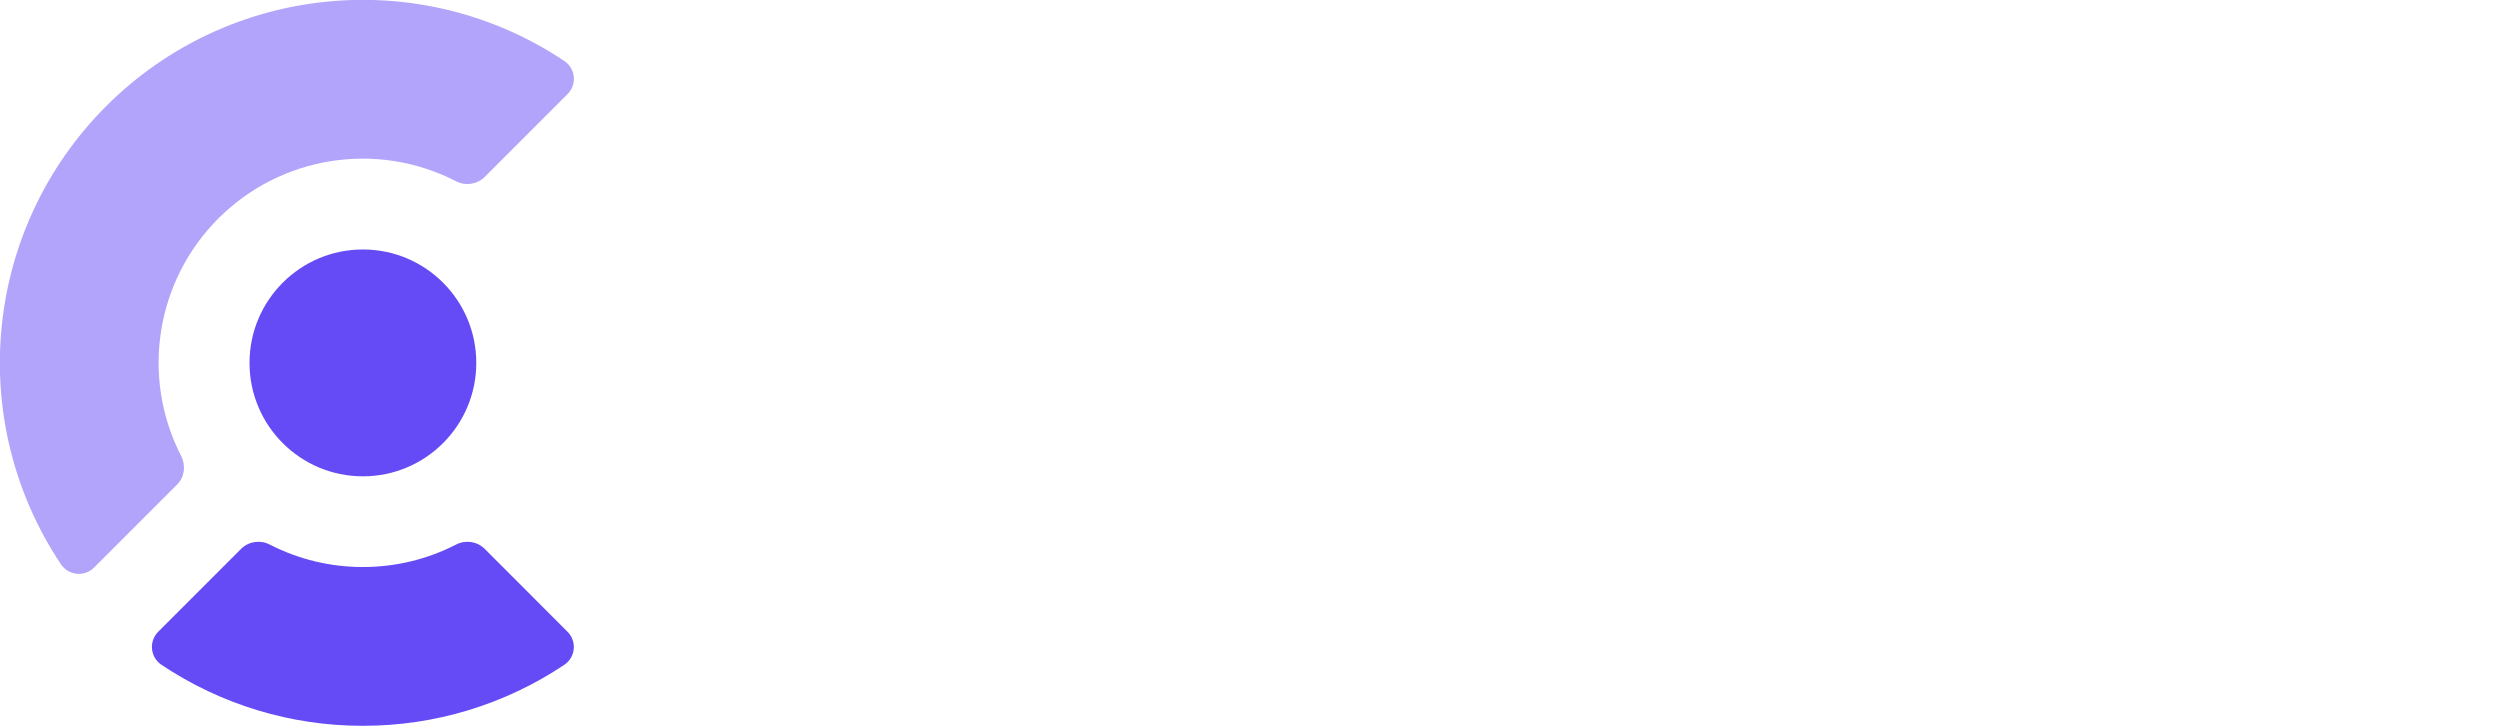
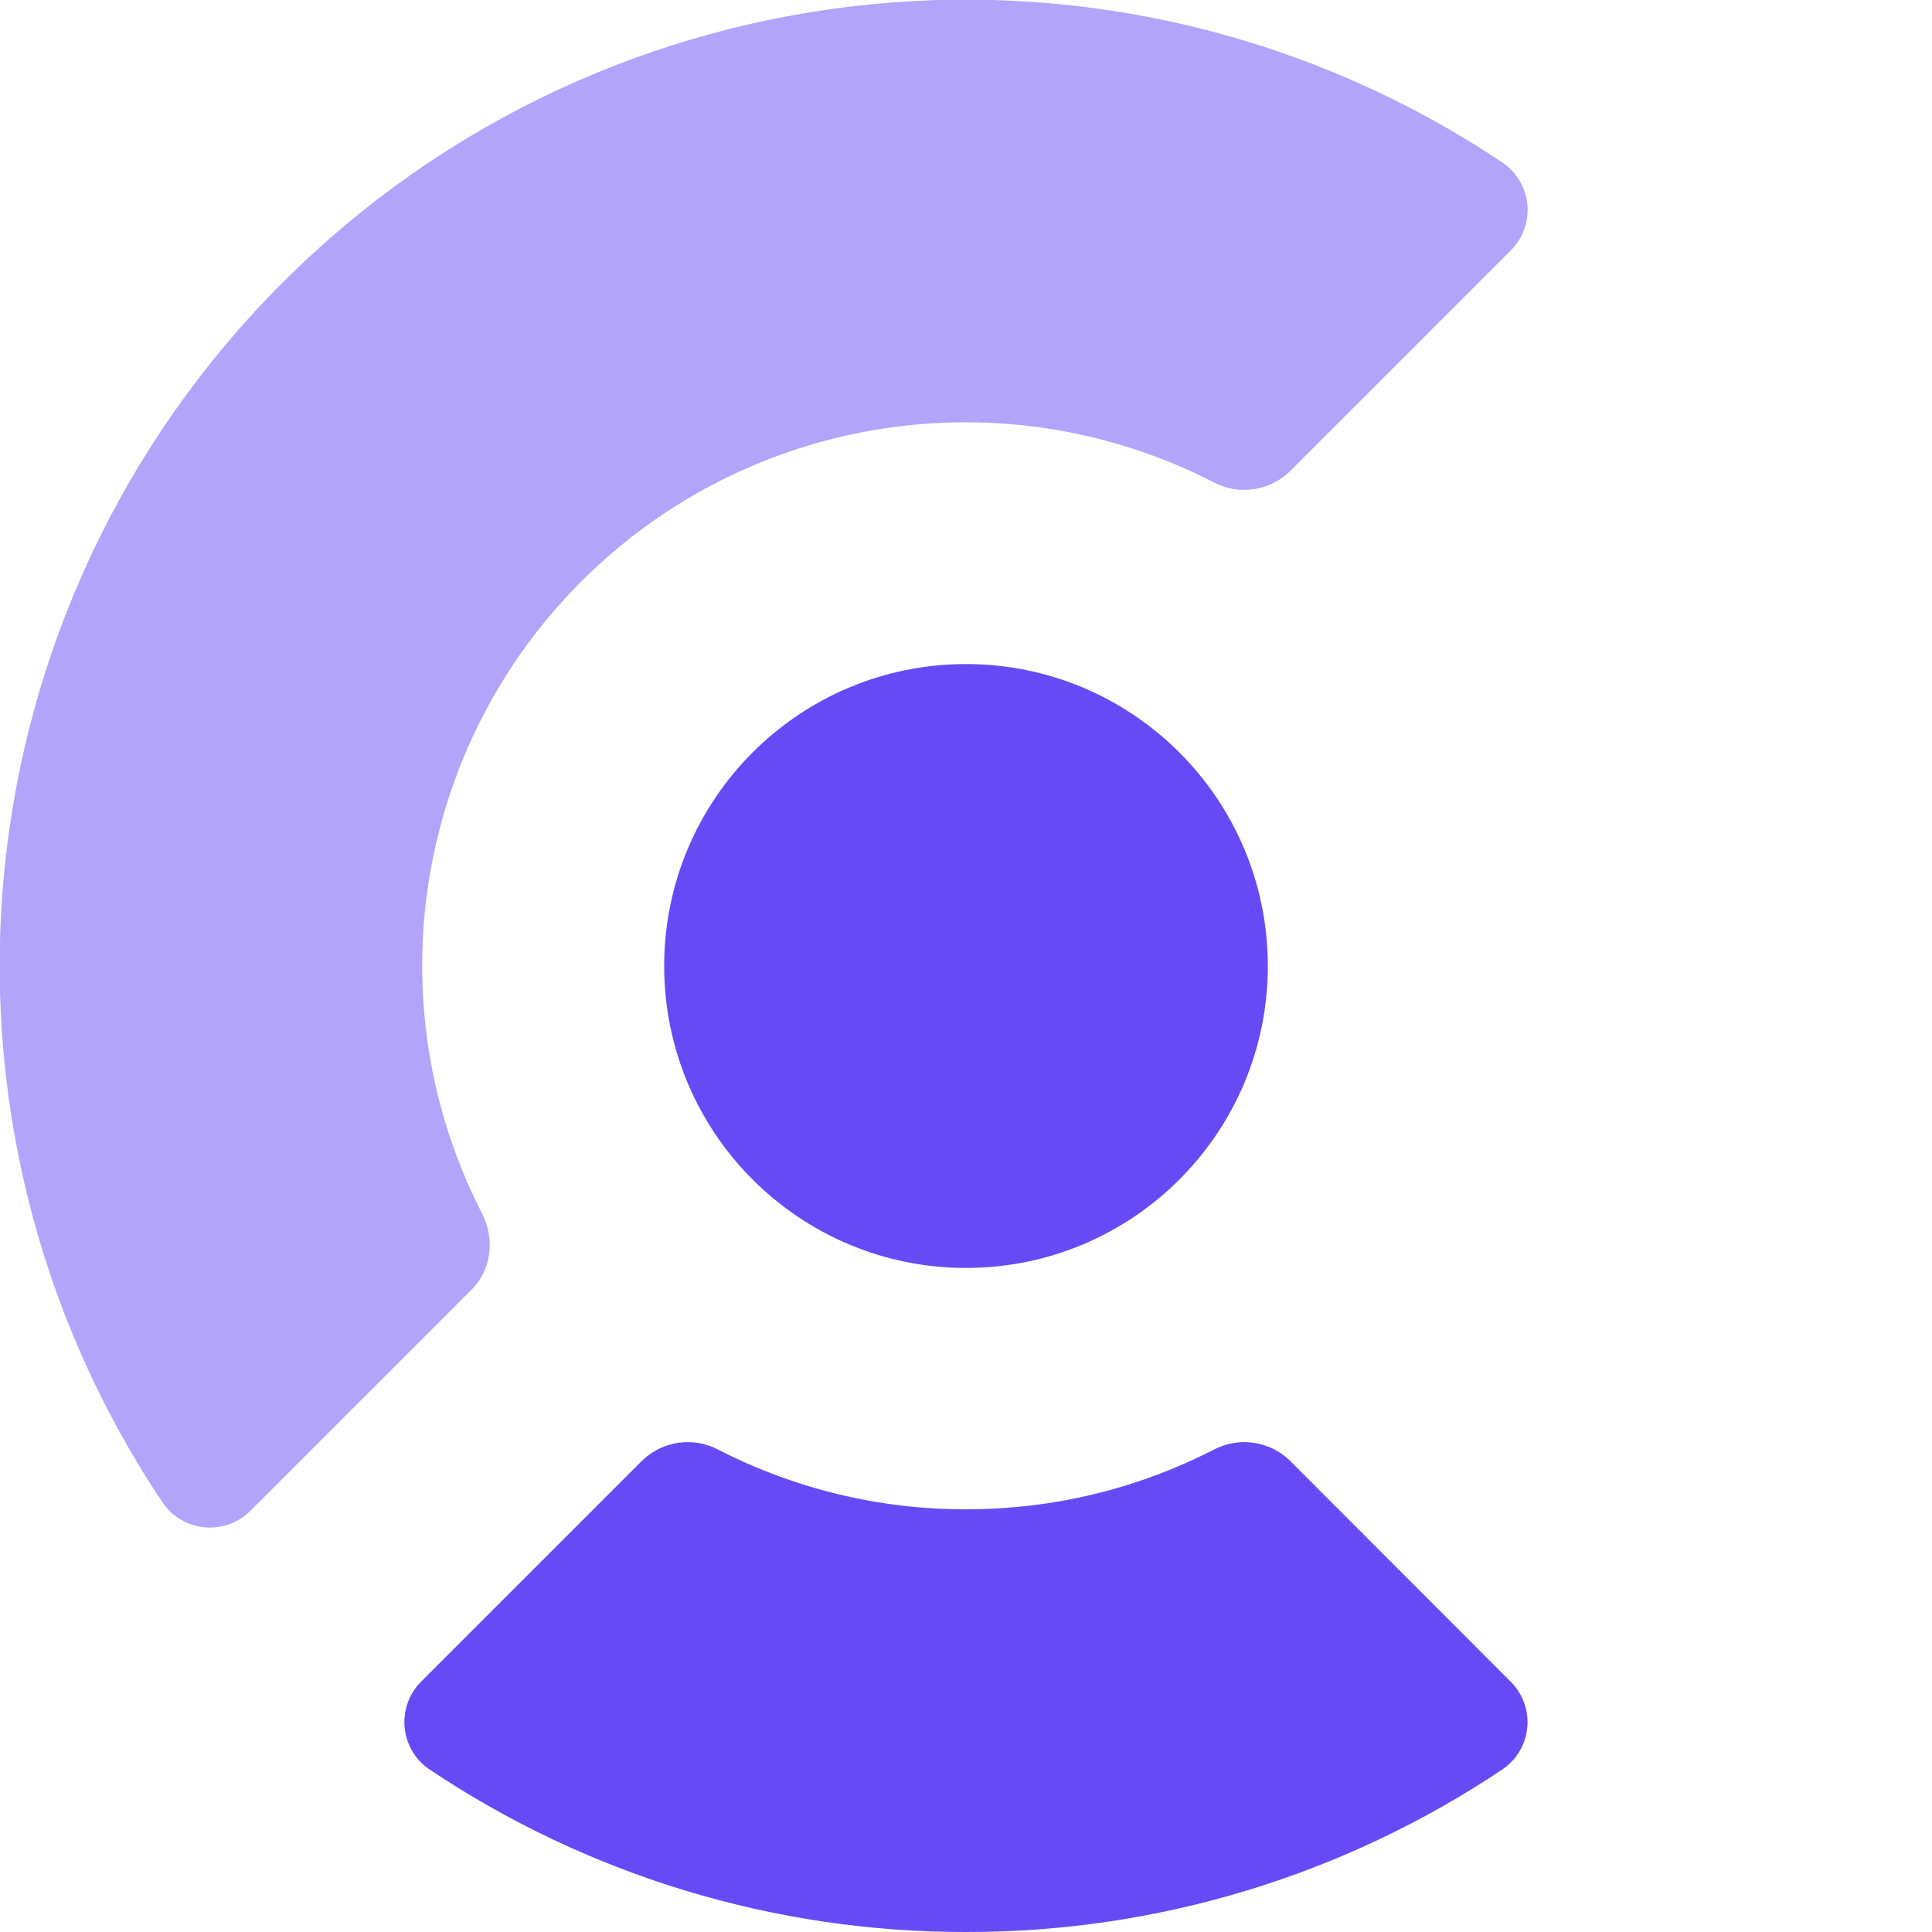
- <svg xmlns="http://www.w3.org/2000/svg" viewBox="0 0 62 18">
+ <svg xmlns="http://www.w3.org/2000/svg" viewBox="0 0 18 18">
  <ellipse cx="9" cy="9" fill="#654BF6" rx="2.812" ry="2.813" />
  <path fill="#654BF6" d="M14.067 15.66a.532.532 0 0 1-.066.823A8.96 8.96 0 0 1 9 18a8.96 8.96 0 0 1-5.002-1.517.533.533 0 0 1-.066-.824l2.055-2.055a.61.61 0 0 1 .708-.096A5.04 5.04 0 0 0 9 14.062c.83 0 1.614-.2 2.305-.554a.61.61 0 0 1 .708.096z" />
  <path fill="#654BF6" fill-opacity=".5" d="M14.002 1.517a.533.533 0 0 1 .066.824l-2.055 2.055a.61.61 0 0 1-.708.096 5.062 5.062 0 0 0-6.814 6.814c.12.233.09.521-.095.707l-2.055 2.055a.534.534 0 0 1-.824-.066A9 9 0 0 1 14.002 1.517" />
</svg>
